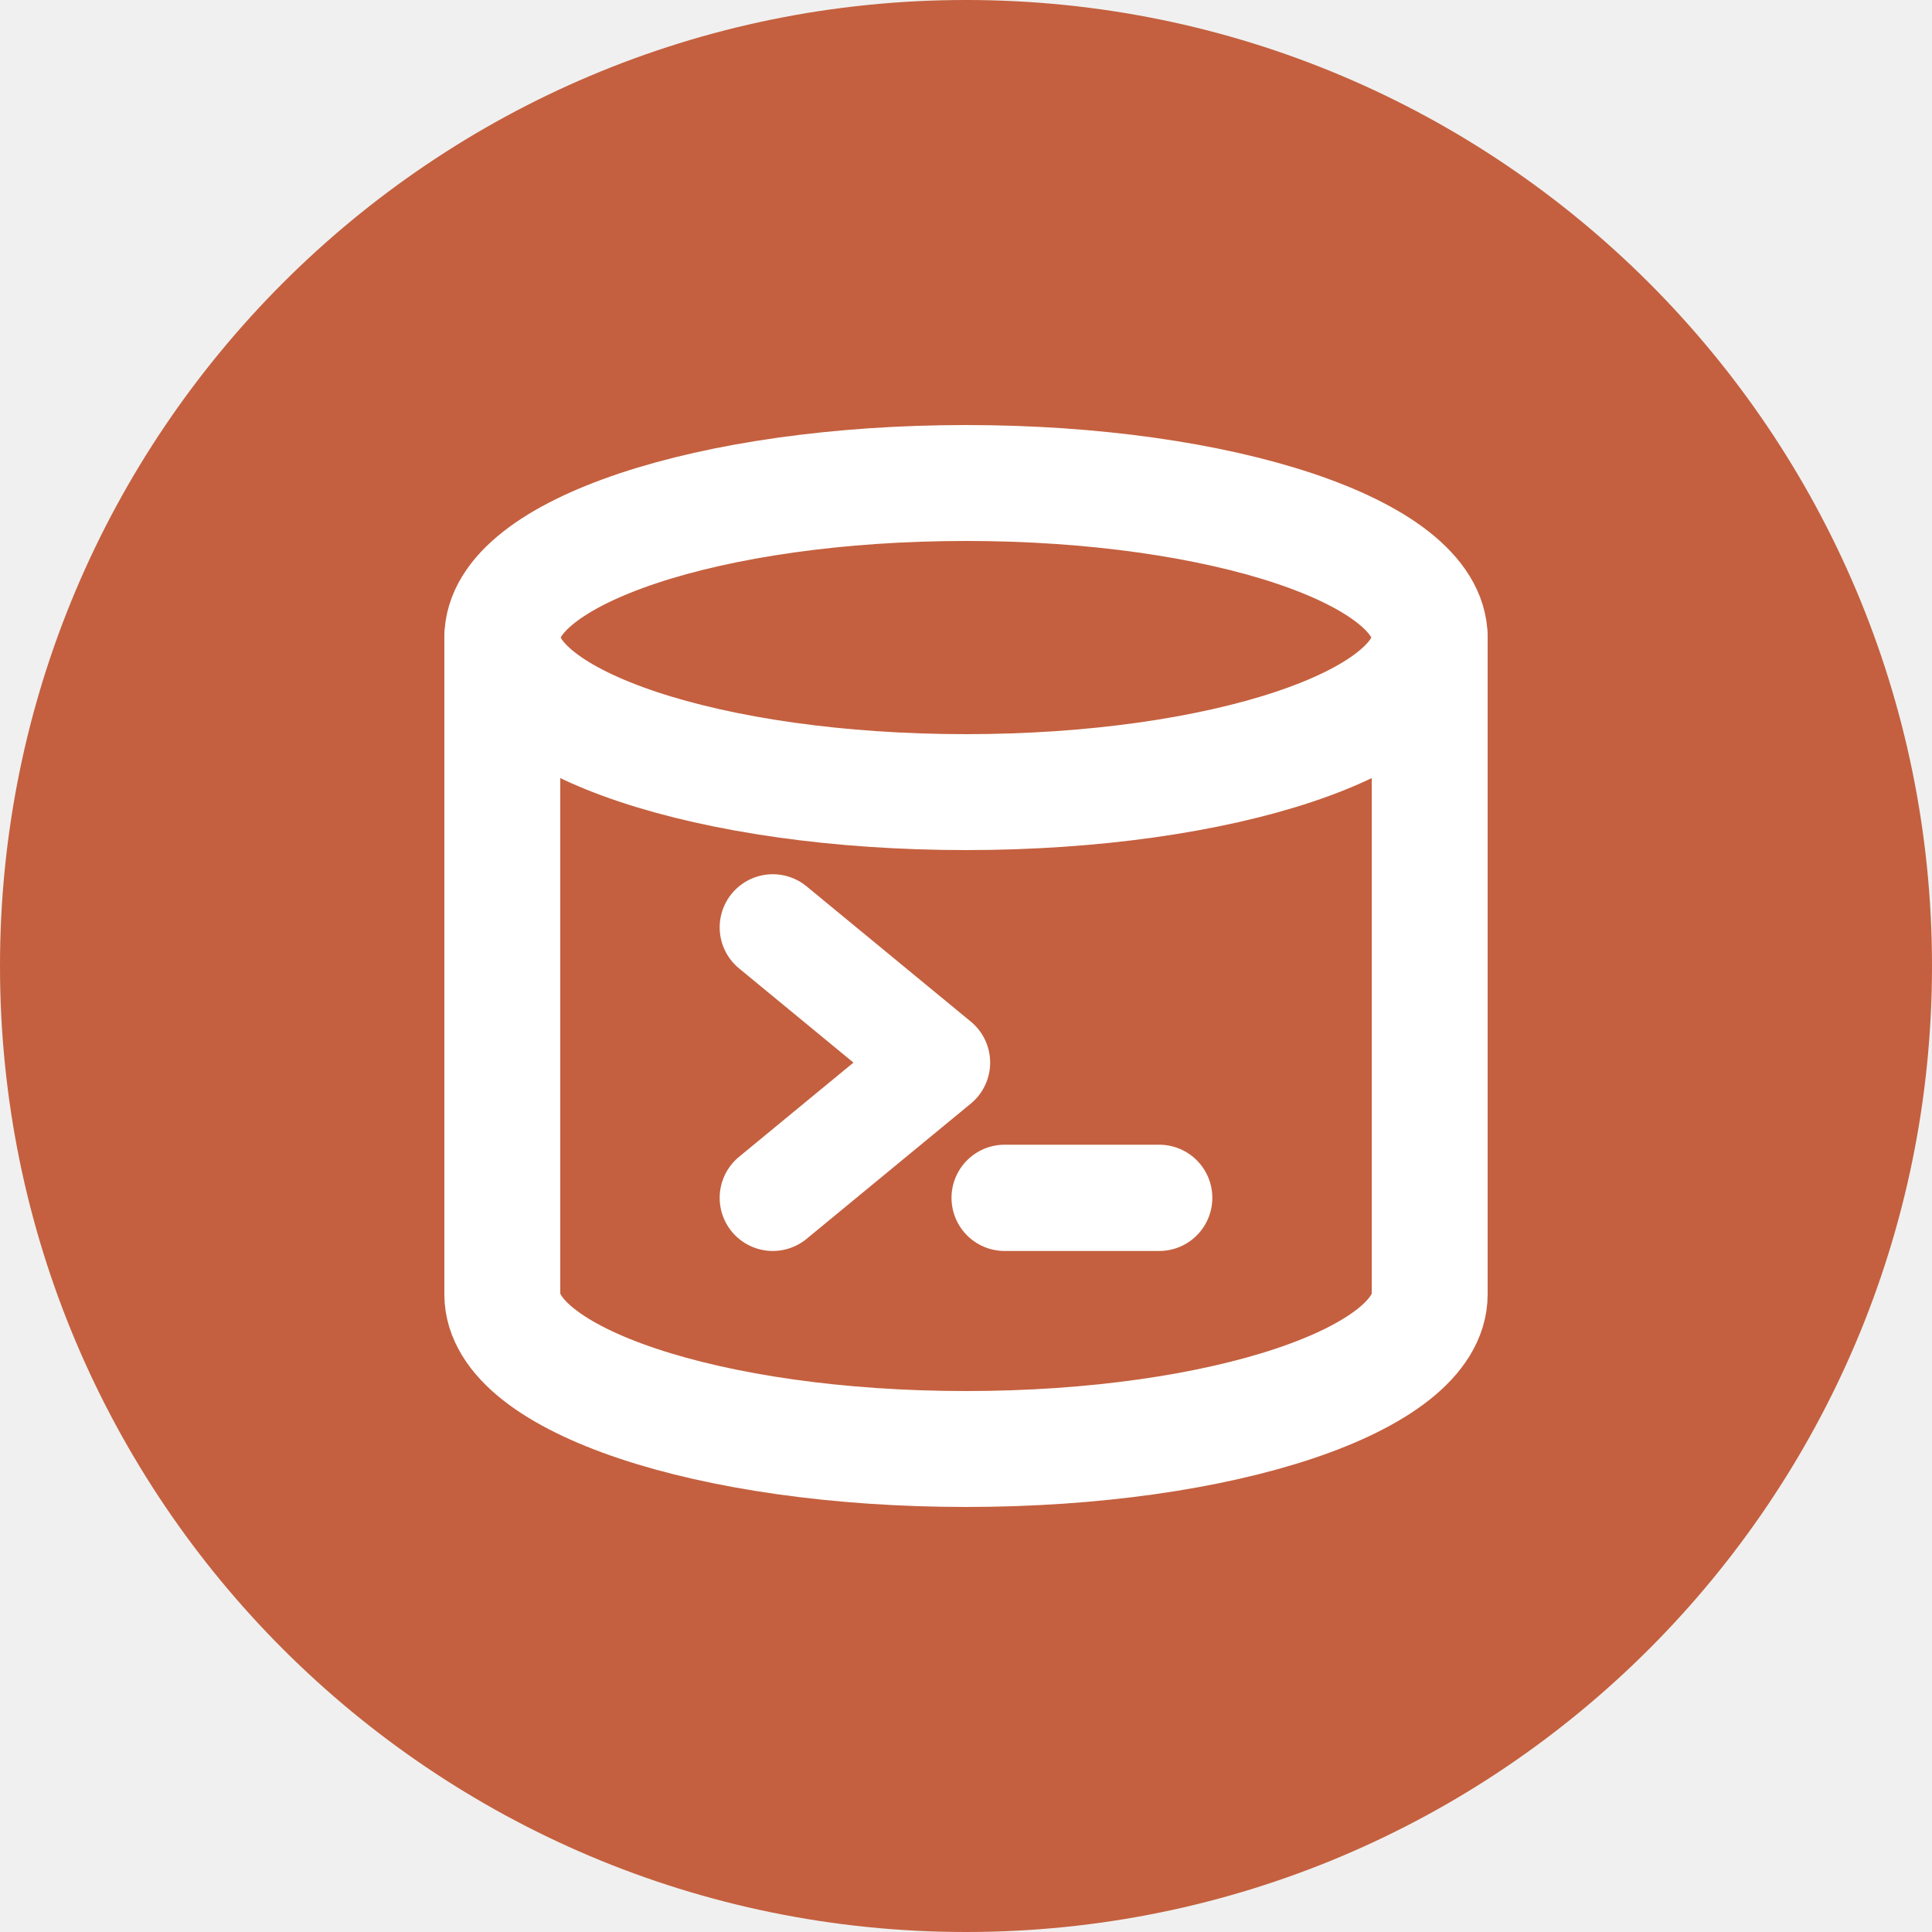
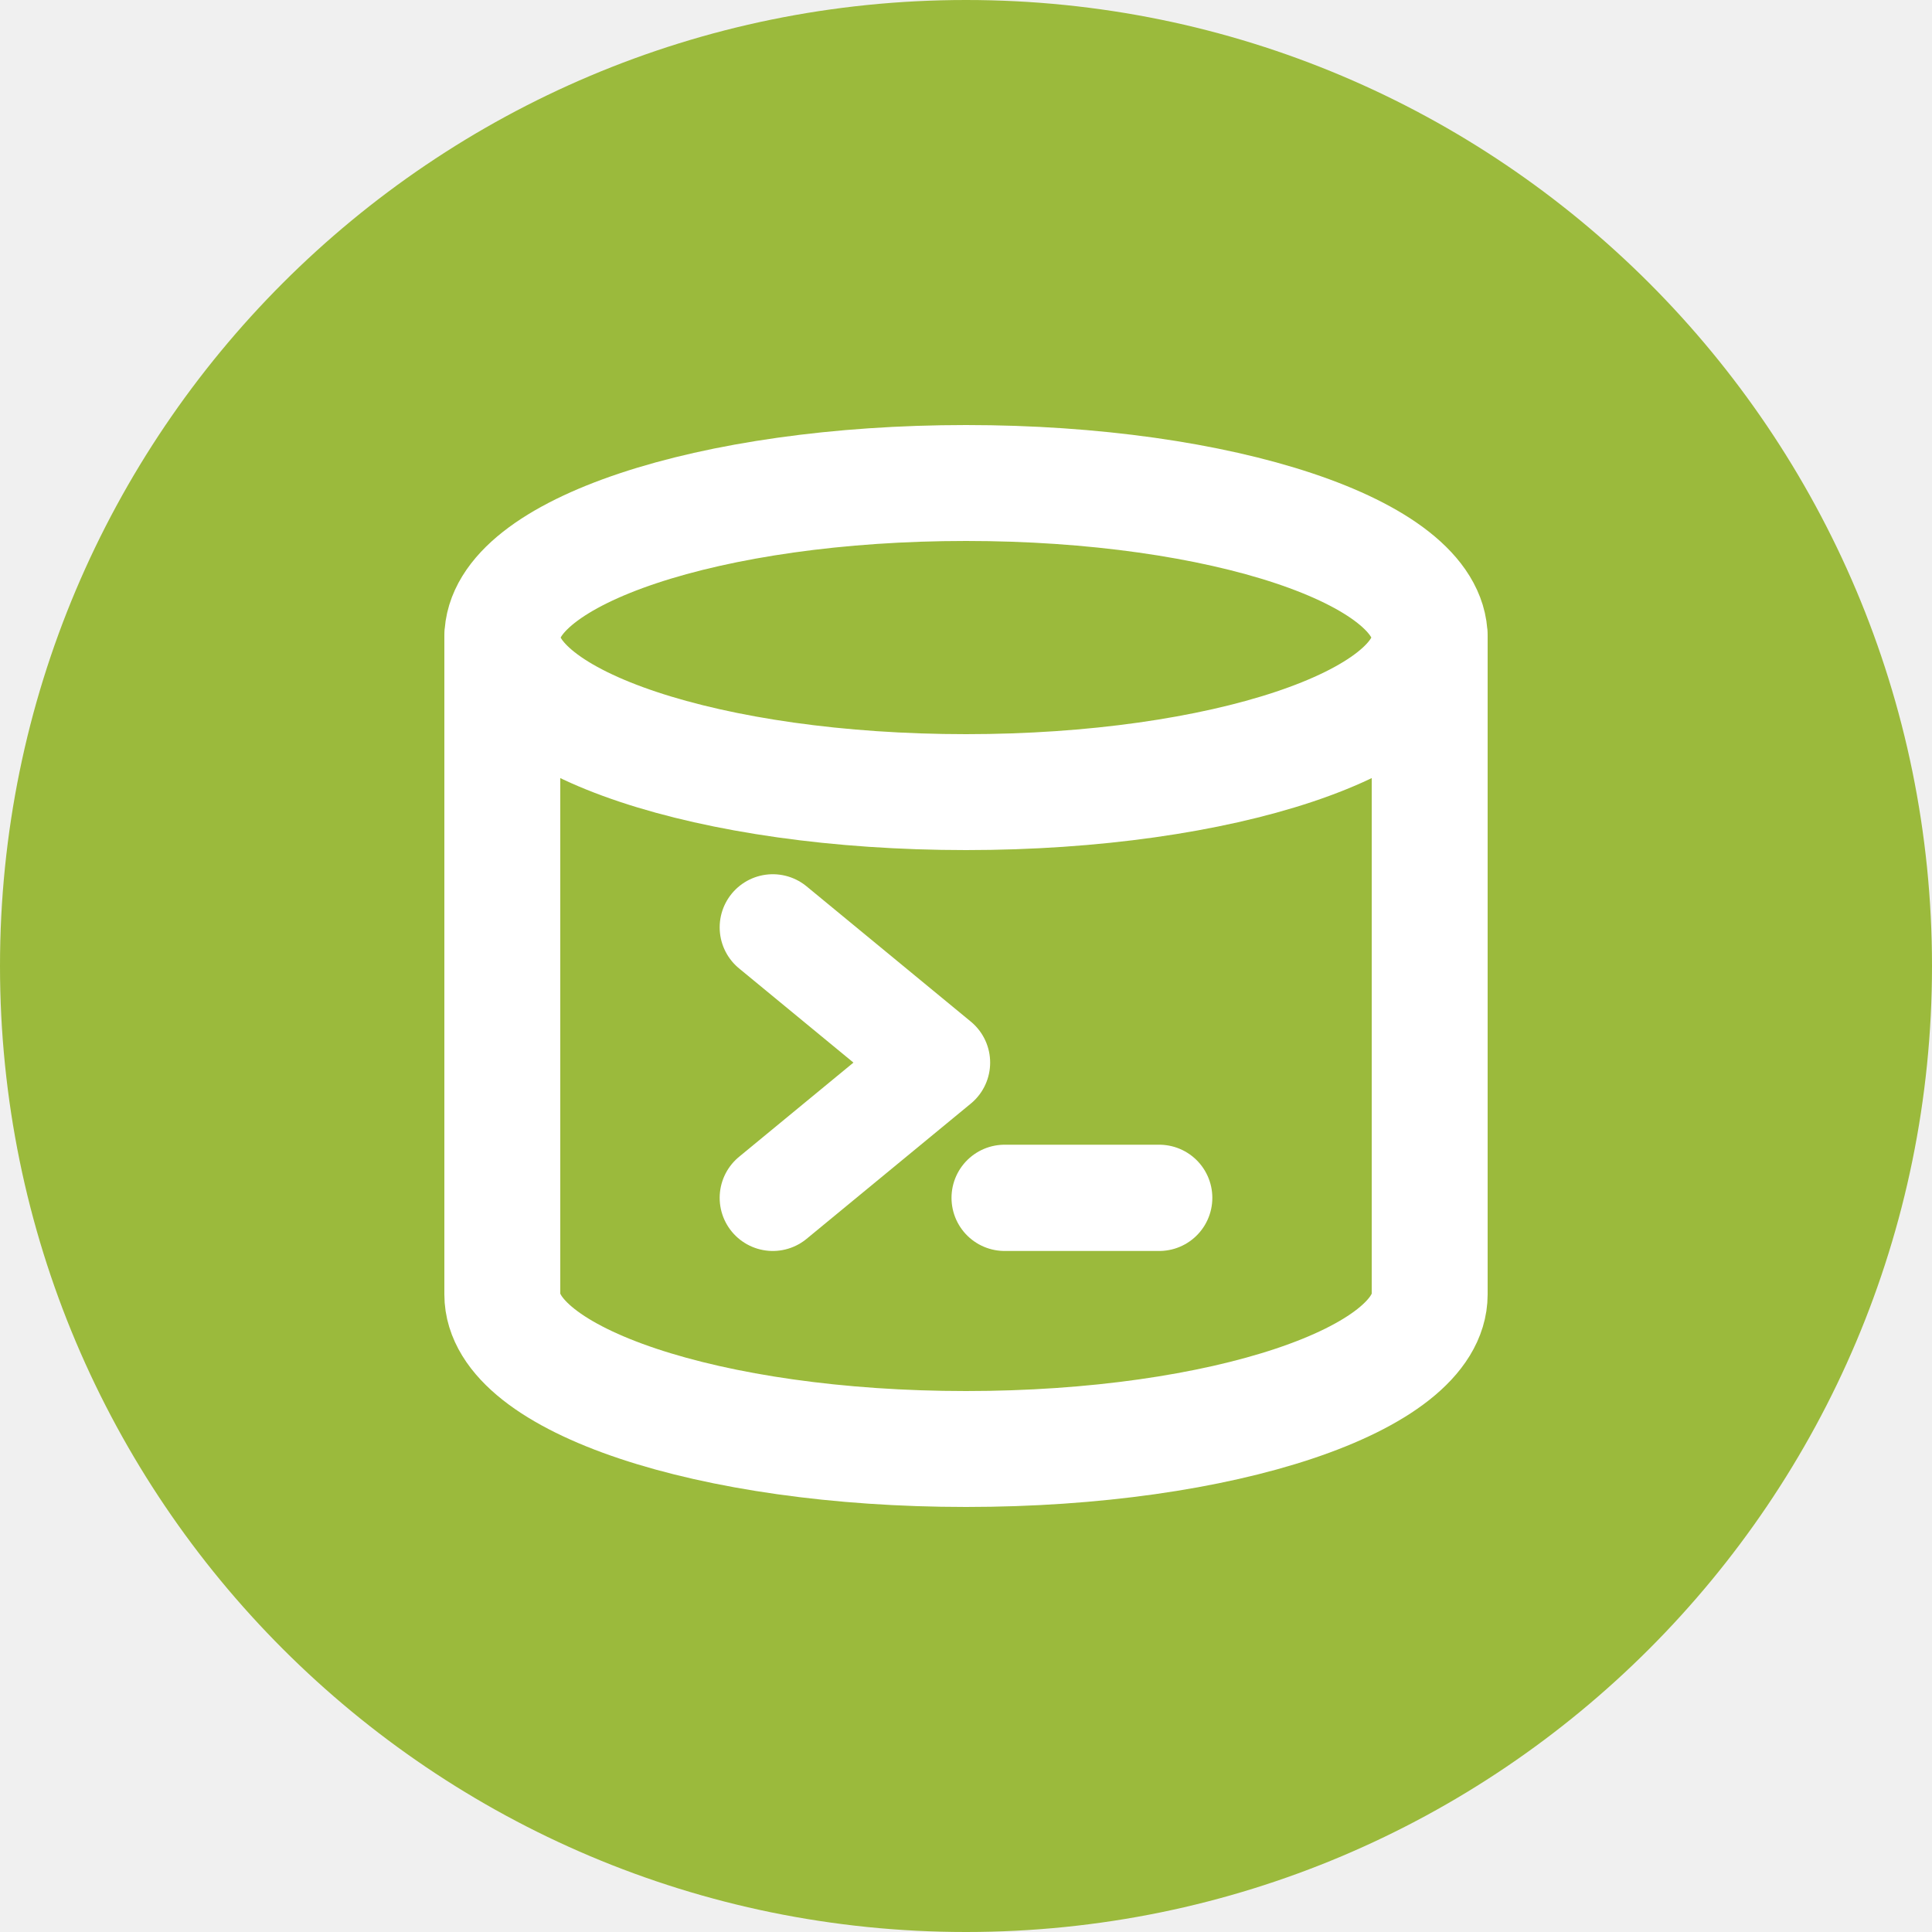
<svg xmlns="http://www.w3.org/2000/svg" width="512" height="512" viewBox="0 0 100 100">
-   <circle cx="50" cy="50" r="50" fill="#C4603F" />
+   <circle cx="50" cy="50" r="50" fill="#9BBA3C" />
  <g fill="none" stroke="#fff" stroke-linecap="round" stroke-linejoin="round">
    <ellipse cx="50" cy="33" rx="24" ry="8" stroke-width="6" />
    <path d="M26 33 V67 C26 71.4 36.7 75 50 75 C63.3 75 74 71.4 74 67 V33" stroke-width="6" />
    <path d="M40 48 L48.5 55 L40 62" stroke-width="5.5" />
    <path d="M52 62 L60 62" stroke-width="5.5" />
  </g>
</svg>
